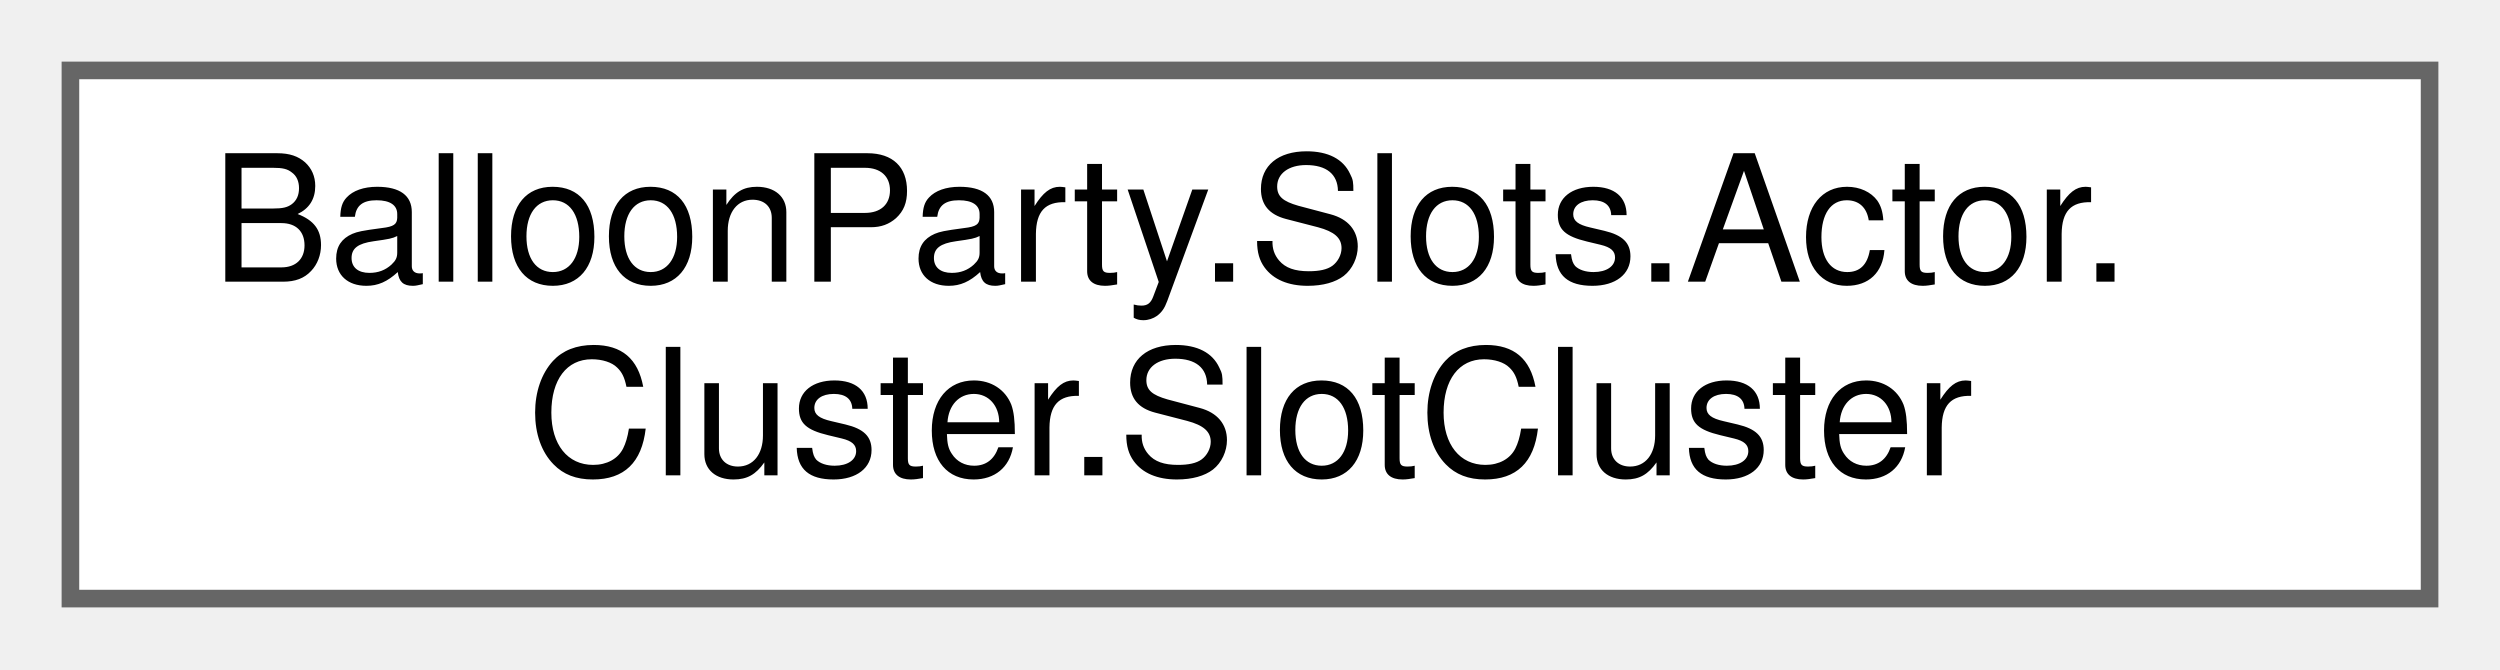
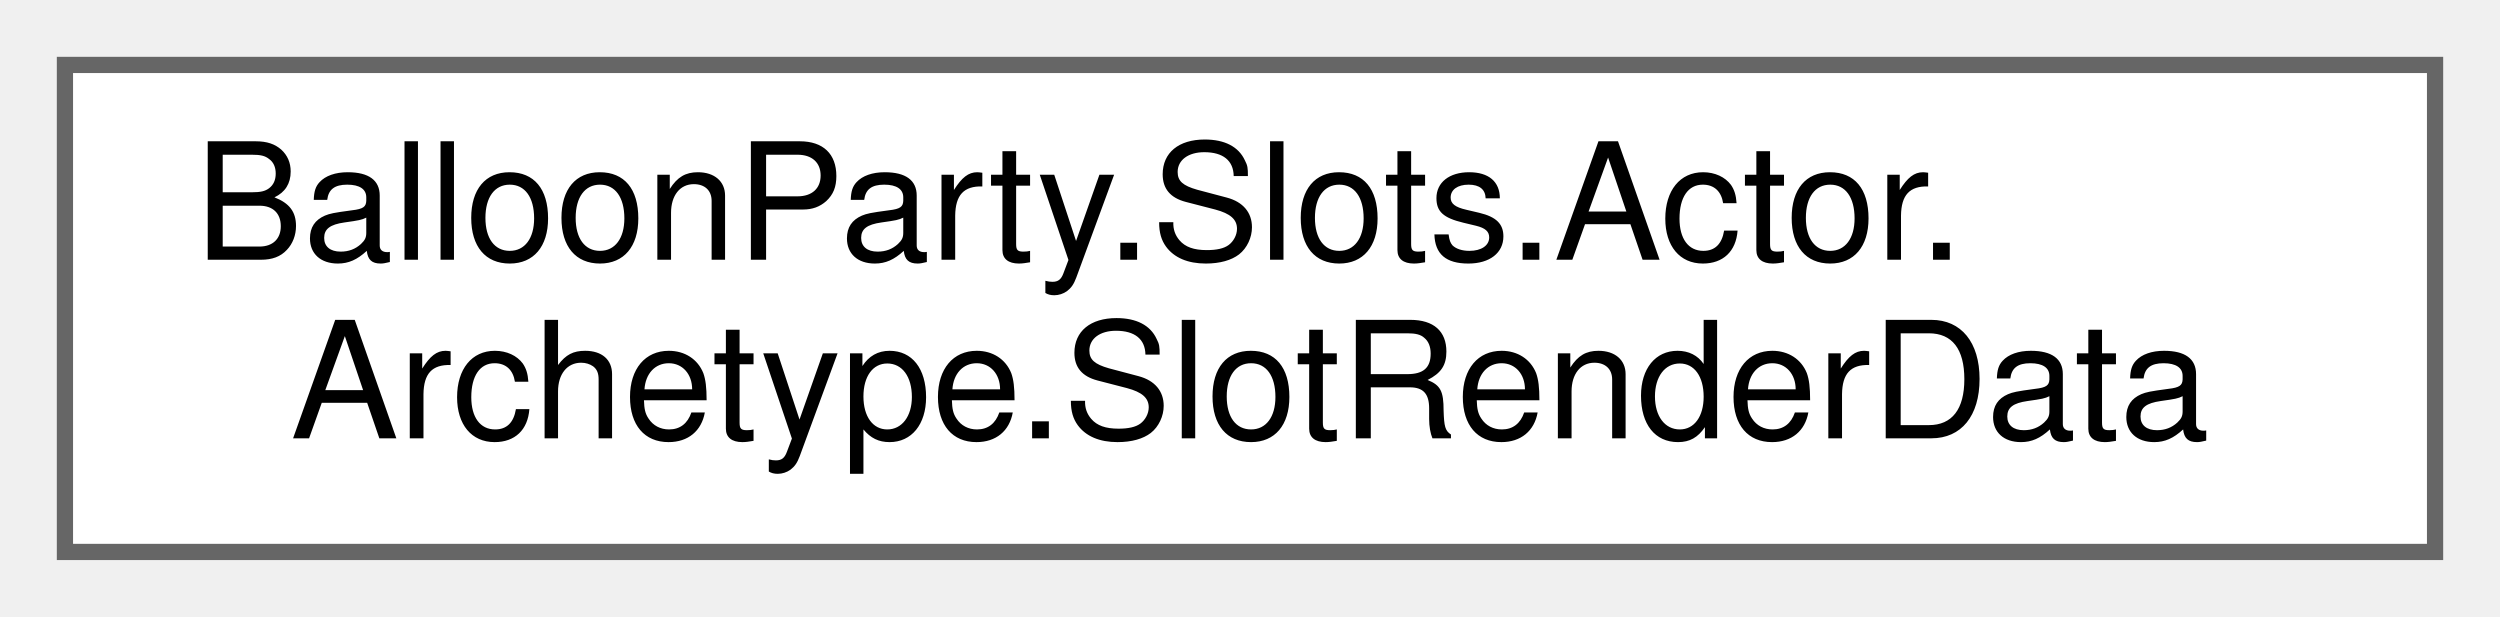
- <svg xmlns="http://www.w3.org/2000/svg" xmlns:xlink="http://www.w3.org/1999/xlink" width="142pt" height="38pt" viewBox="0.00 0.00 142.00 38.00">
+ <svg xmlns="http://www.w3.org/2000/svg" xmlns:xlink="http://www.w3.org/1999/xlink" width="154pt" height="38pt" viewBox="0.00 0.00 154.00 38.00">
  <g id="graph0" class="graph" transform="scale(1 1) rotate(0) translate(4 34)">
    <g id="Node000000" class="node">
      <g id="a_Node000000">
-         <a xlink:href="classBalloonParty_1_1Slots_1_1Actor_1_1Cluster_1_1SlotCluster.html" target="_top" xlink:title="A group of hex-adjacent IClusterableSlotActor slots sharing one merged visual.">
-           <polygon fill="white" stroke="#666666" points="134,-30 0,-30 0,0 134,0 134,-30" />
+         <a xlink:href="structBalloonParty_1_1Slots_1_1Actor_1_1Archetype_1_1SlotRenderData.html" target="_top" xlink:title="Per-slot branch material/matrix plus the slot's two leaf tiers.">
+           <polygon fill="white" stroke="#666666" points="146,-30 0,-30 0,0 146,0 146,-30" />
          <text text-anchor="start" x="8" y="-18" font-family="Helvetica,sans-Serif" font-size="10.00">BalloonParty.Slots.Actor.</text>
-           <text text-anchor="middle" x="67" y="-7" font-family="Helvetica,sans-Serif" font-size="10.00">Cluster.SlotCluster</text>
+           <text text-anchor="middle" x="73" y="-7" font-family="Helvetica,sans-Serif" font-size="10.00">Archetype.SlotRenderData</text>
        </a>
      </g>
    </g>
  </g>
</svg>
